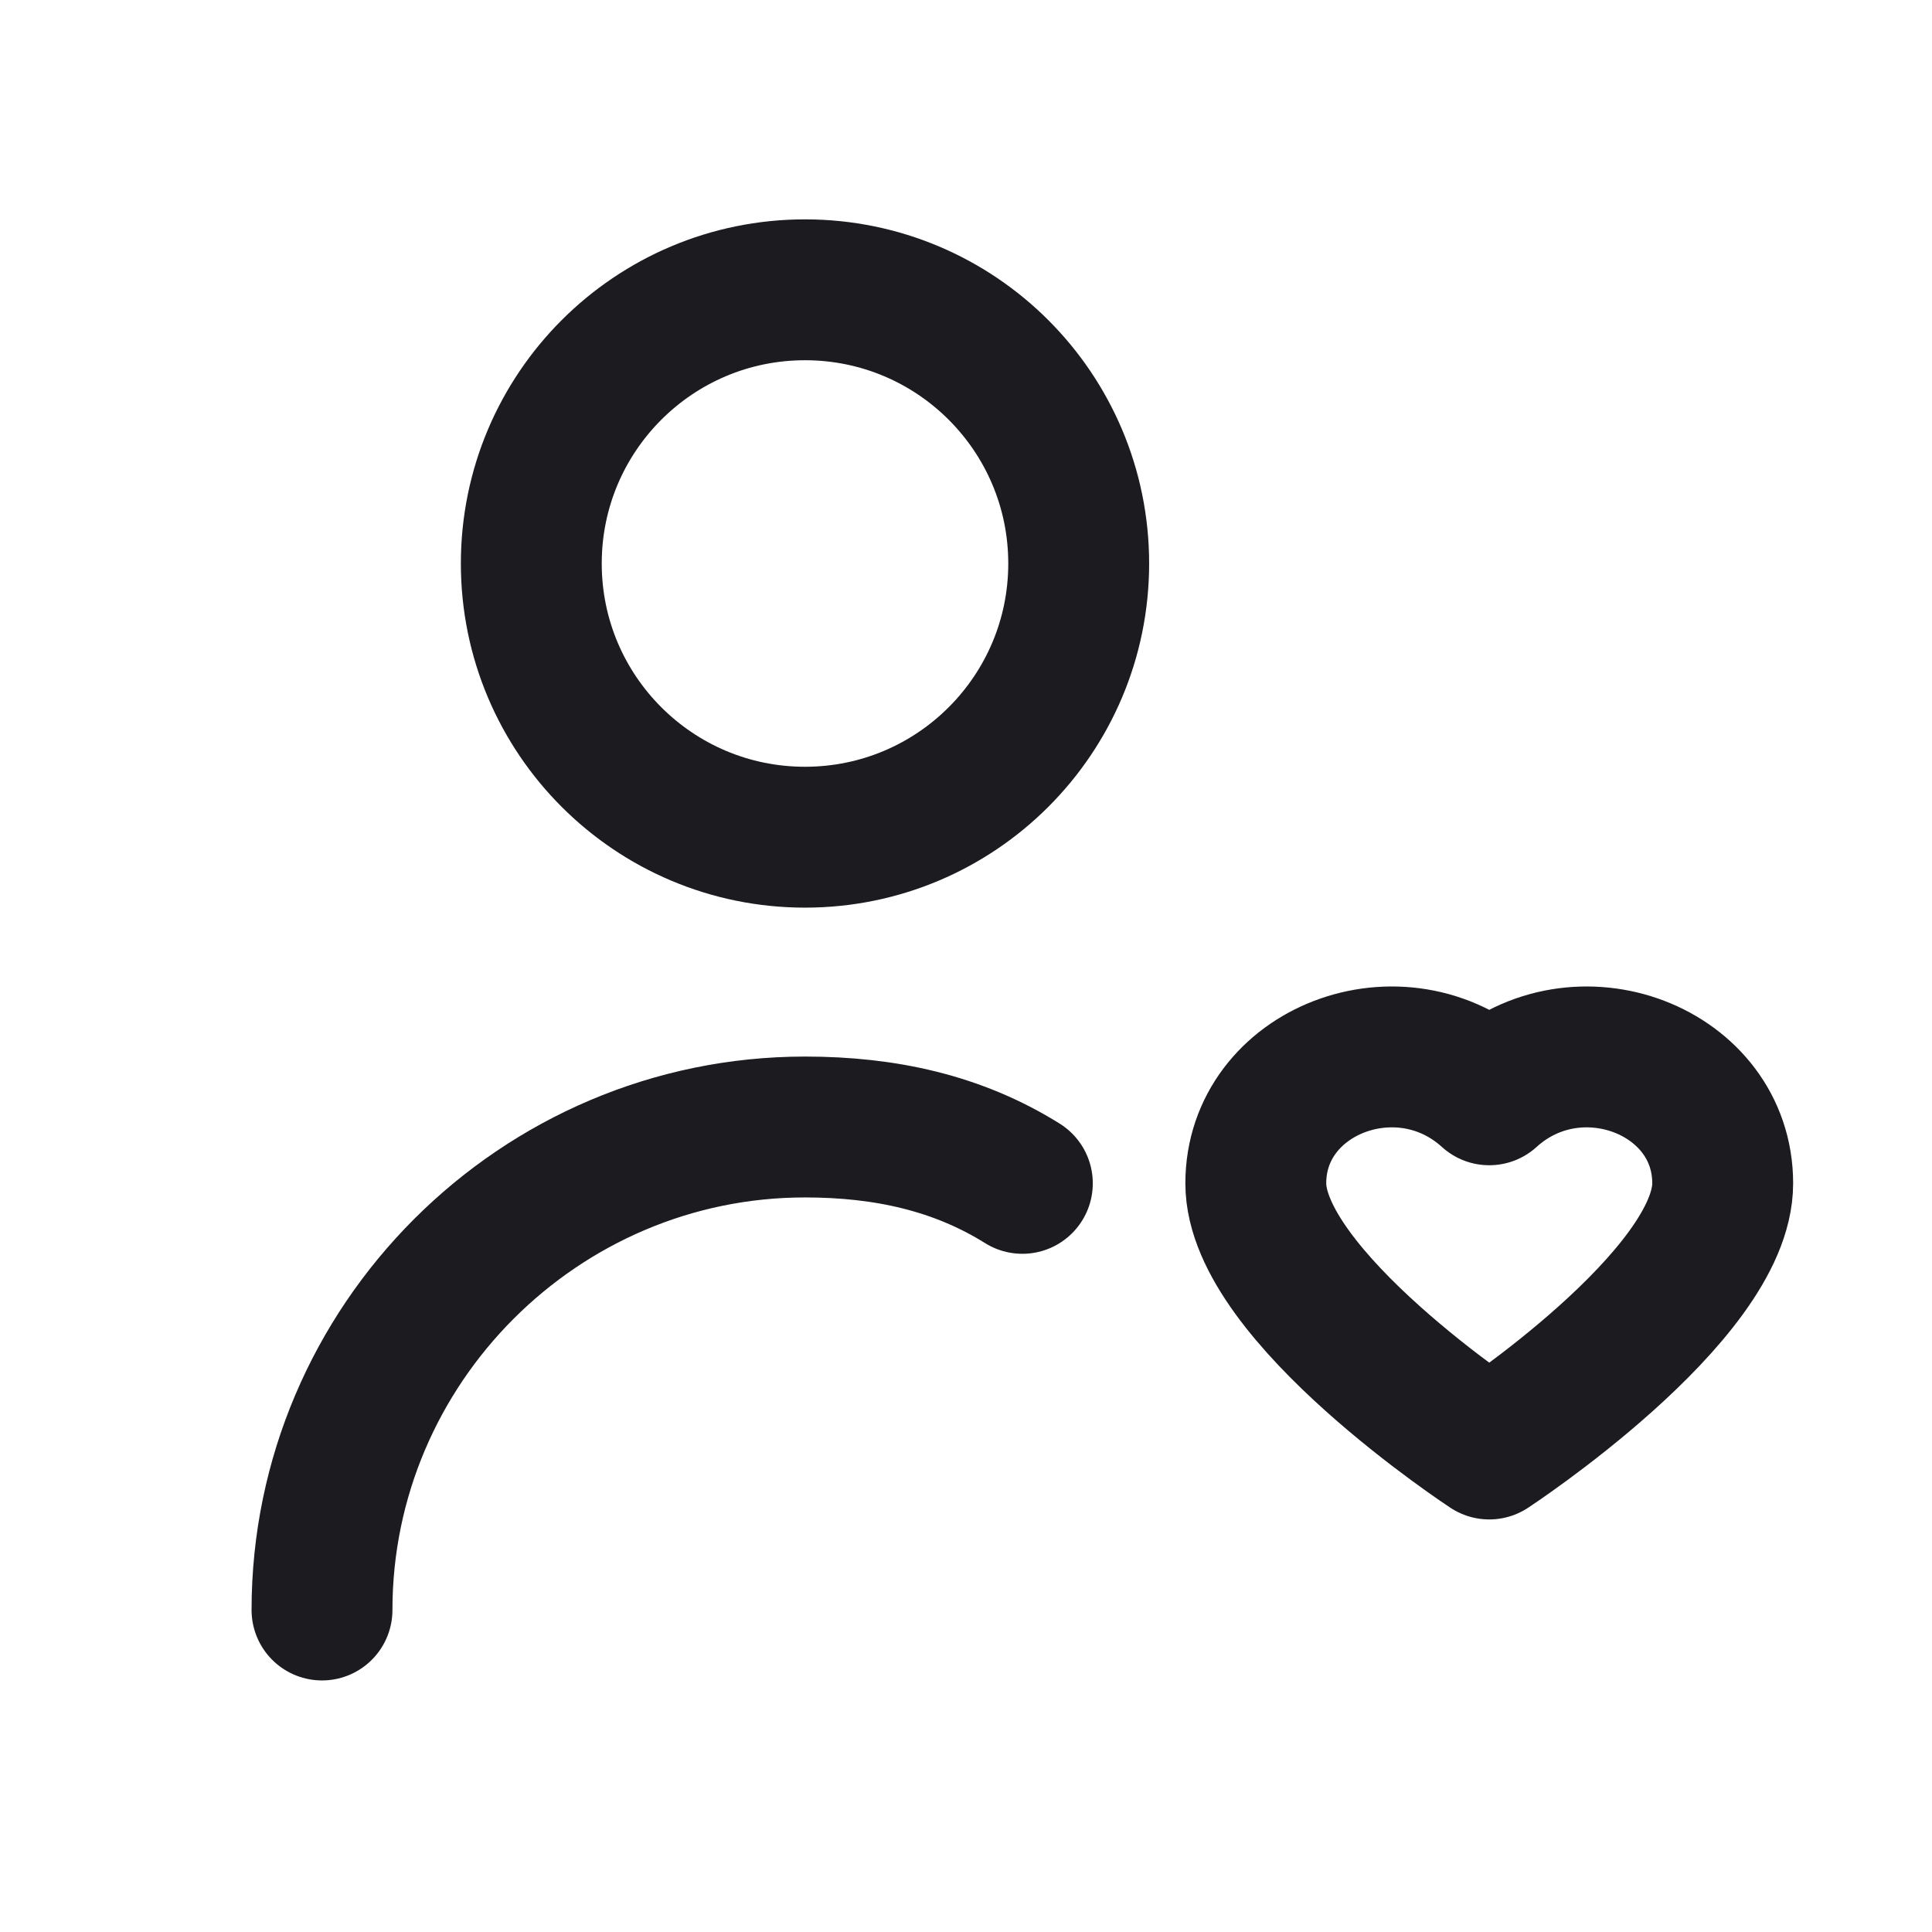
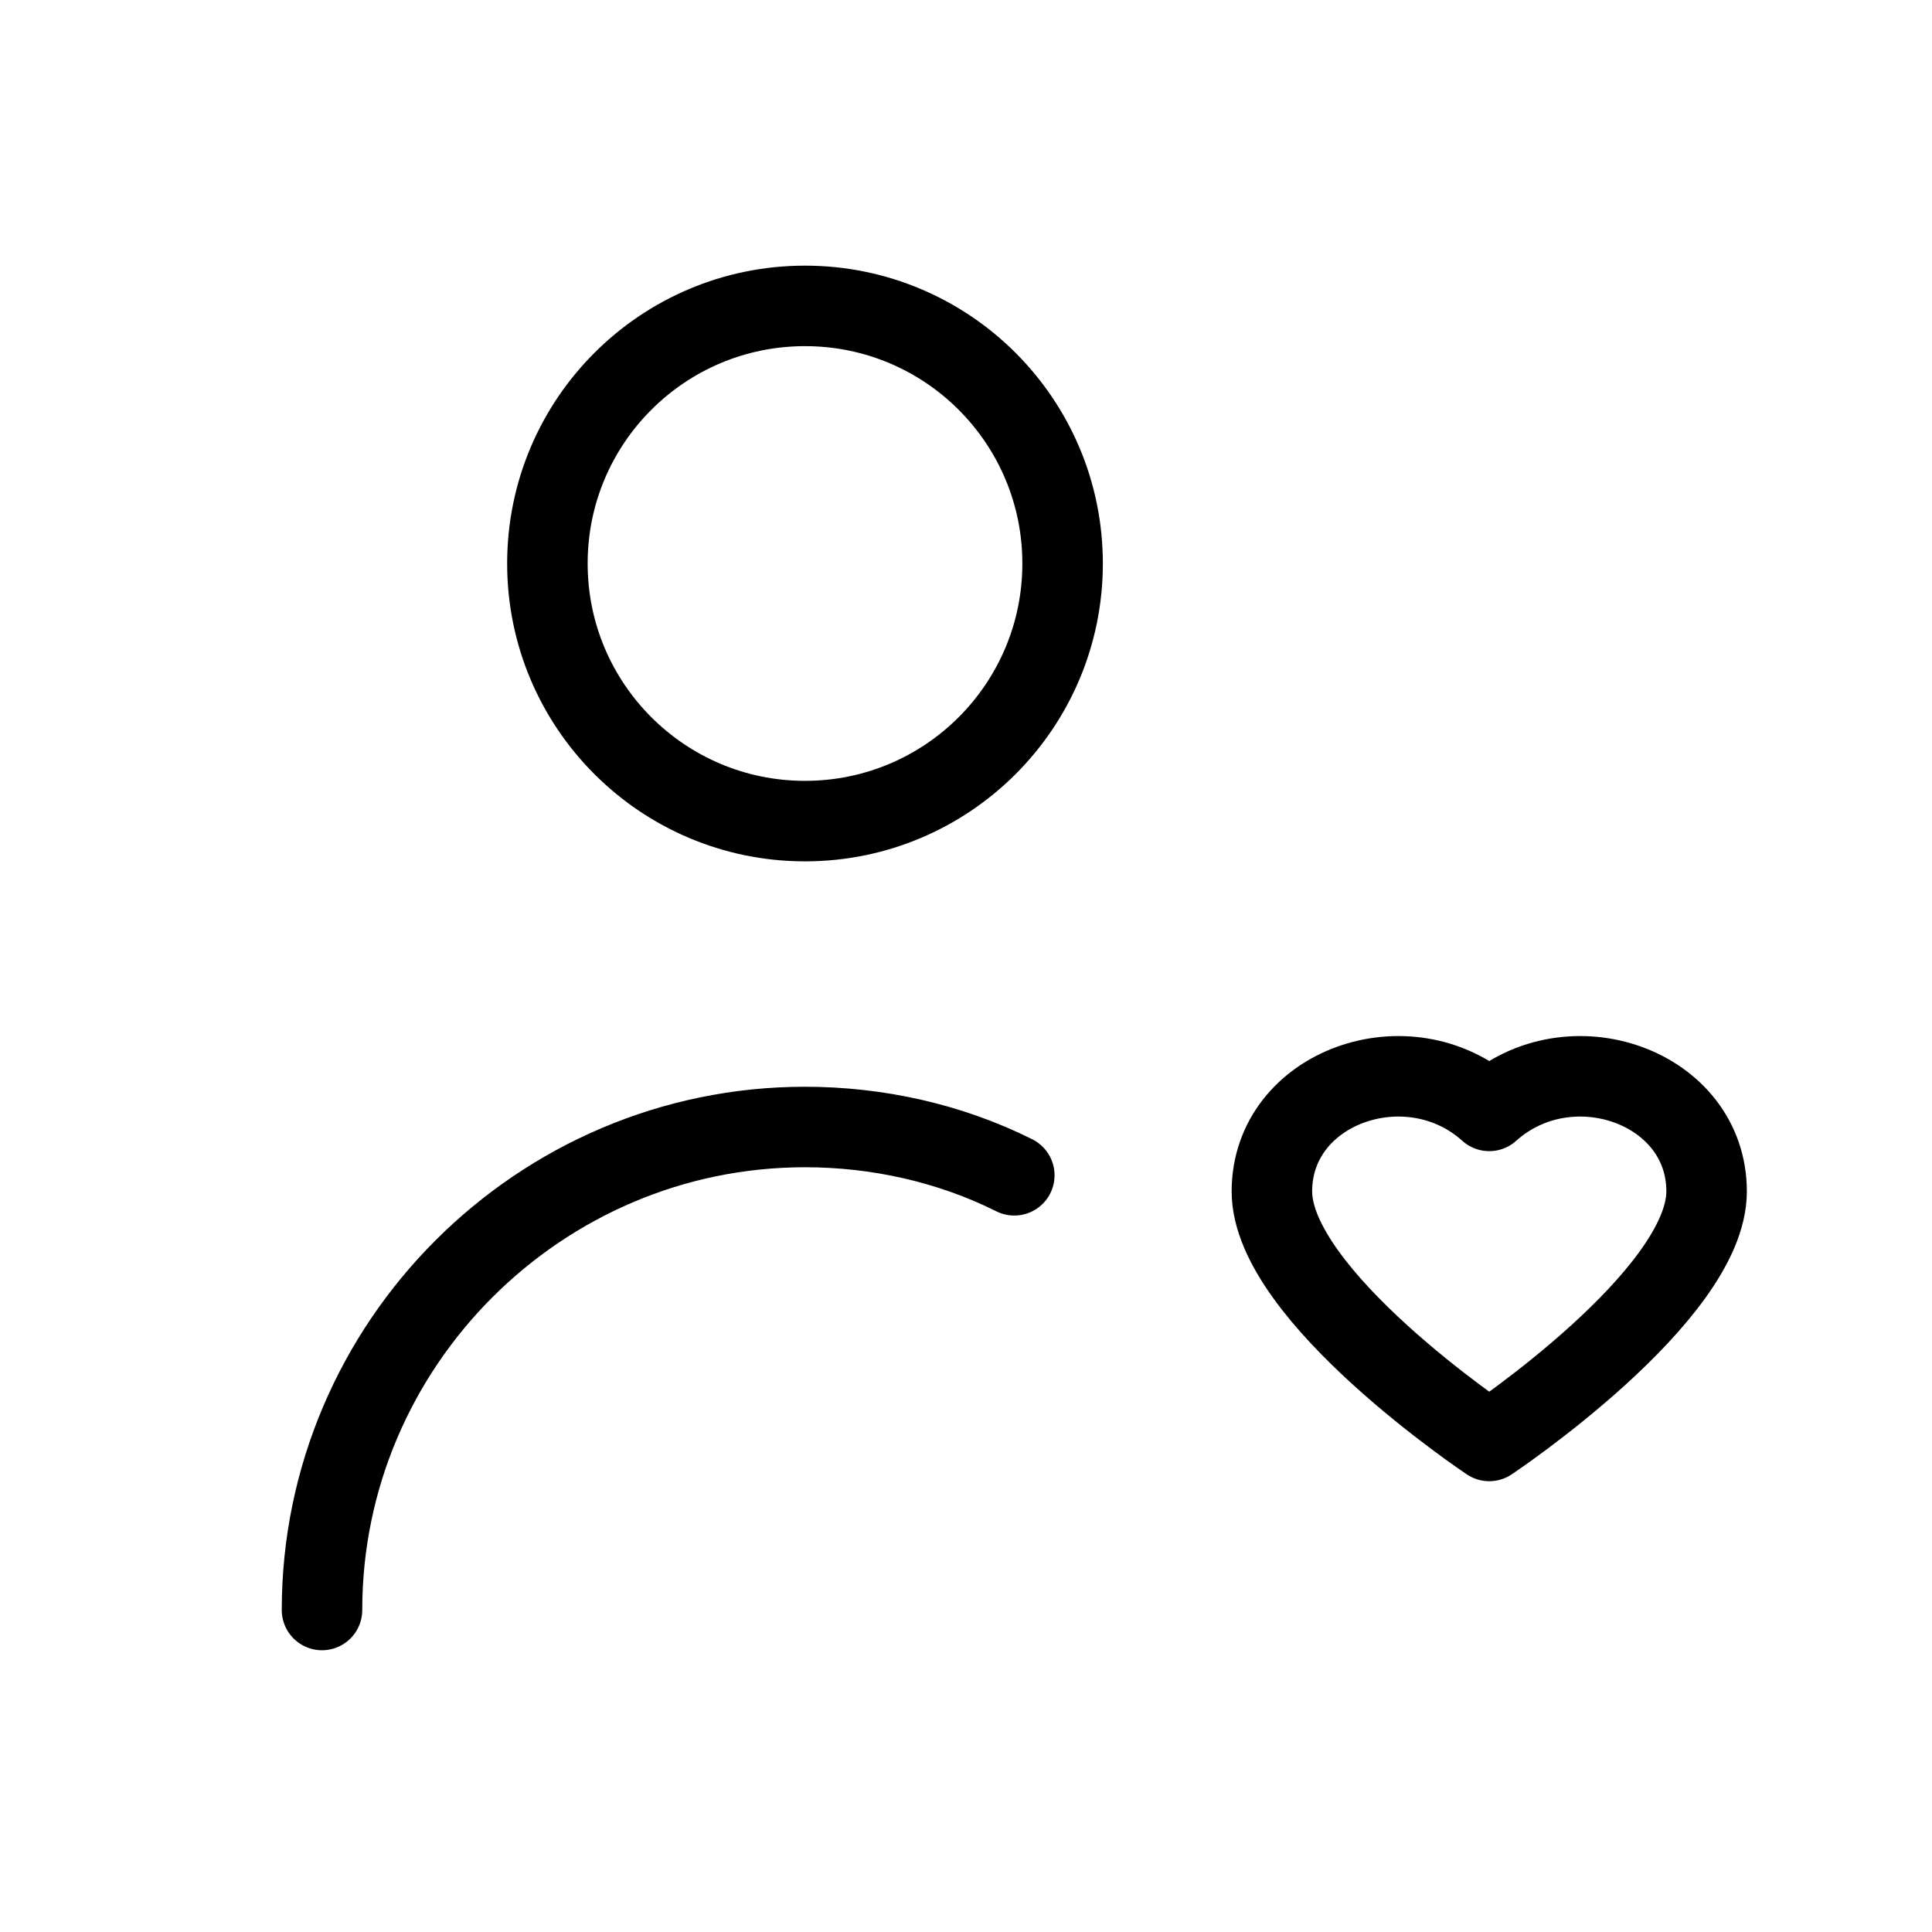
- <svg xmlns="http://www.w3.org/2000/svg" viewBox="0 0 24 24" width="24" height="24" fill="none" stroke="#1b1b20" stroke-width="1.75" stroke-linecap="round" stroke-linejoin="round">
-   <circle cx="10" cy="7" r="3.4" />
-   <path d="M4 20c0-3.3 2.7-6 6-6 1 0 1.9.2 2.7.7" />
-   <path d="M18.5 13.6c-1.1-1-2.9-.3-2.9 1.1 0 1.4 2.9 3.3 2.9 3.3s2.9-1.9 2.9-3.3c0-1.4-1.8-2.1-2.9-1.1z" />
+ <svg xmlns="http://www.w3.org/2000/svg" viewBox="0 0 24 24" width="24" height="24" fill="none" stroke="currentColor" stroke-width="1" stroke-linecap="round" stroke-linejoin="round">
+   <circle cx="10" cy="7" r="3.2" />
+   <path d="M4 20c0-3.3 2.7-6 6-6 .9 0 1.8.2 2.6.6" />
+   <path d="M18.5 13.8c-1-.9-2.7-.3-2.7 1 0 1.3 2.7 3.1 2.7 3.1s2.7-1.8 2.7-3.1c0-1.3-1.7-1.9-2.7-1z" />
</svg>
